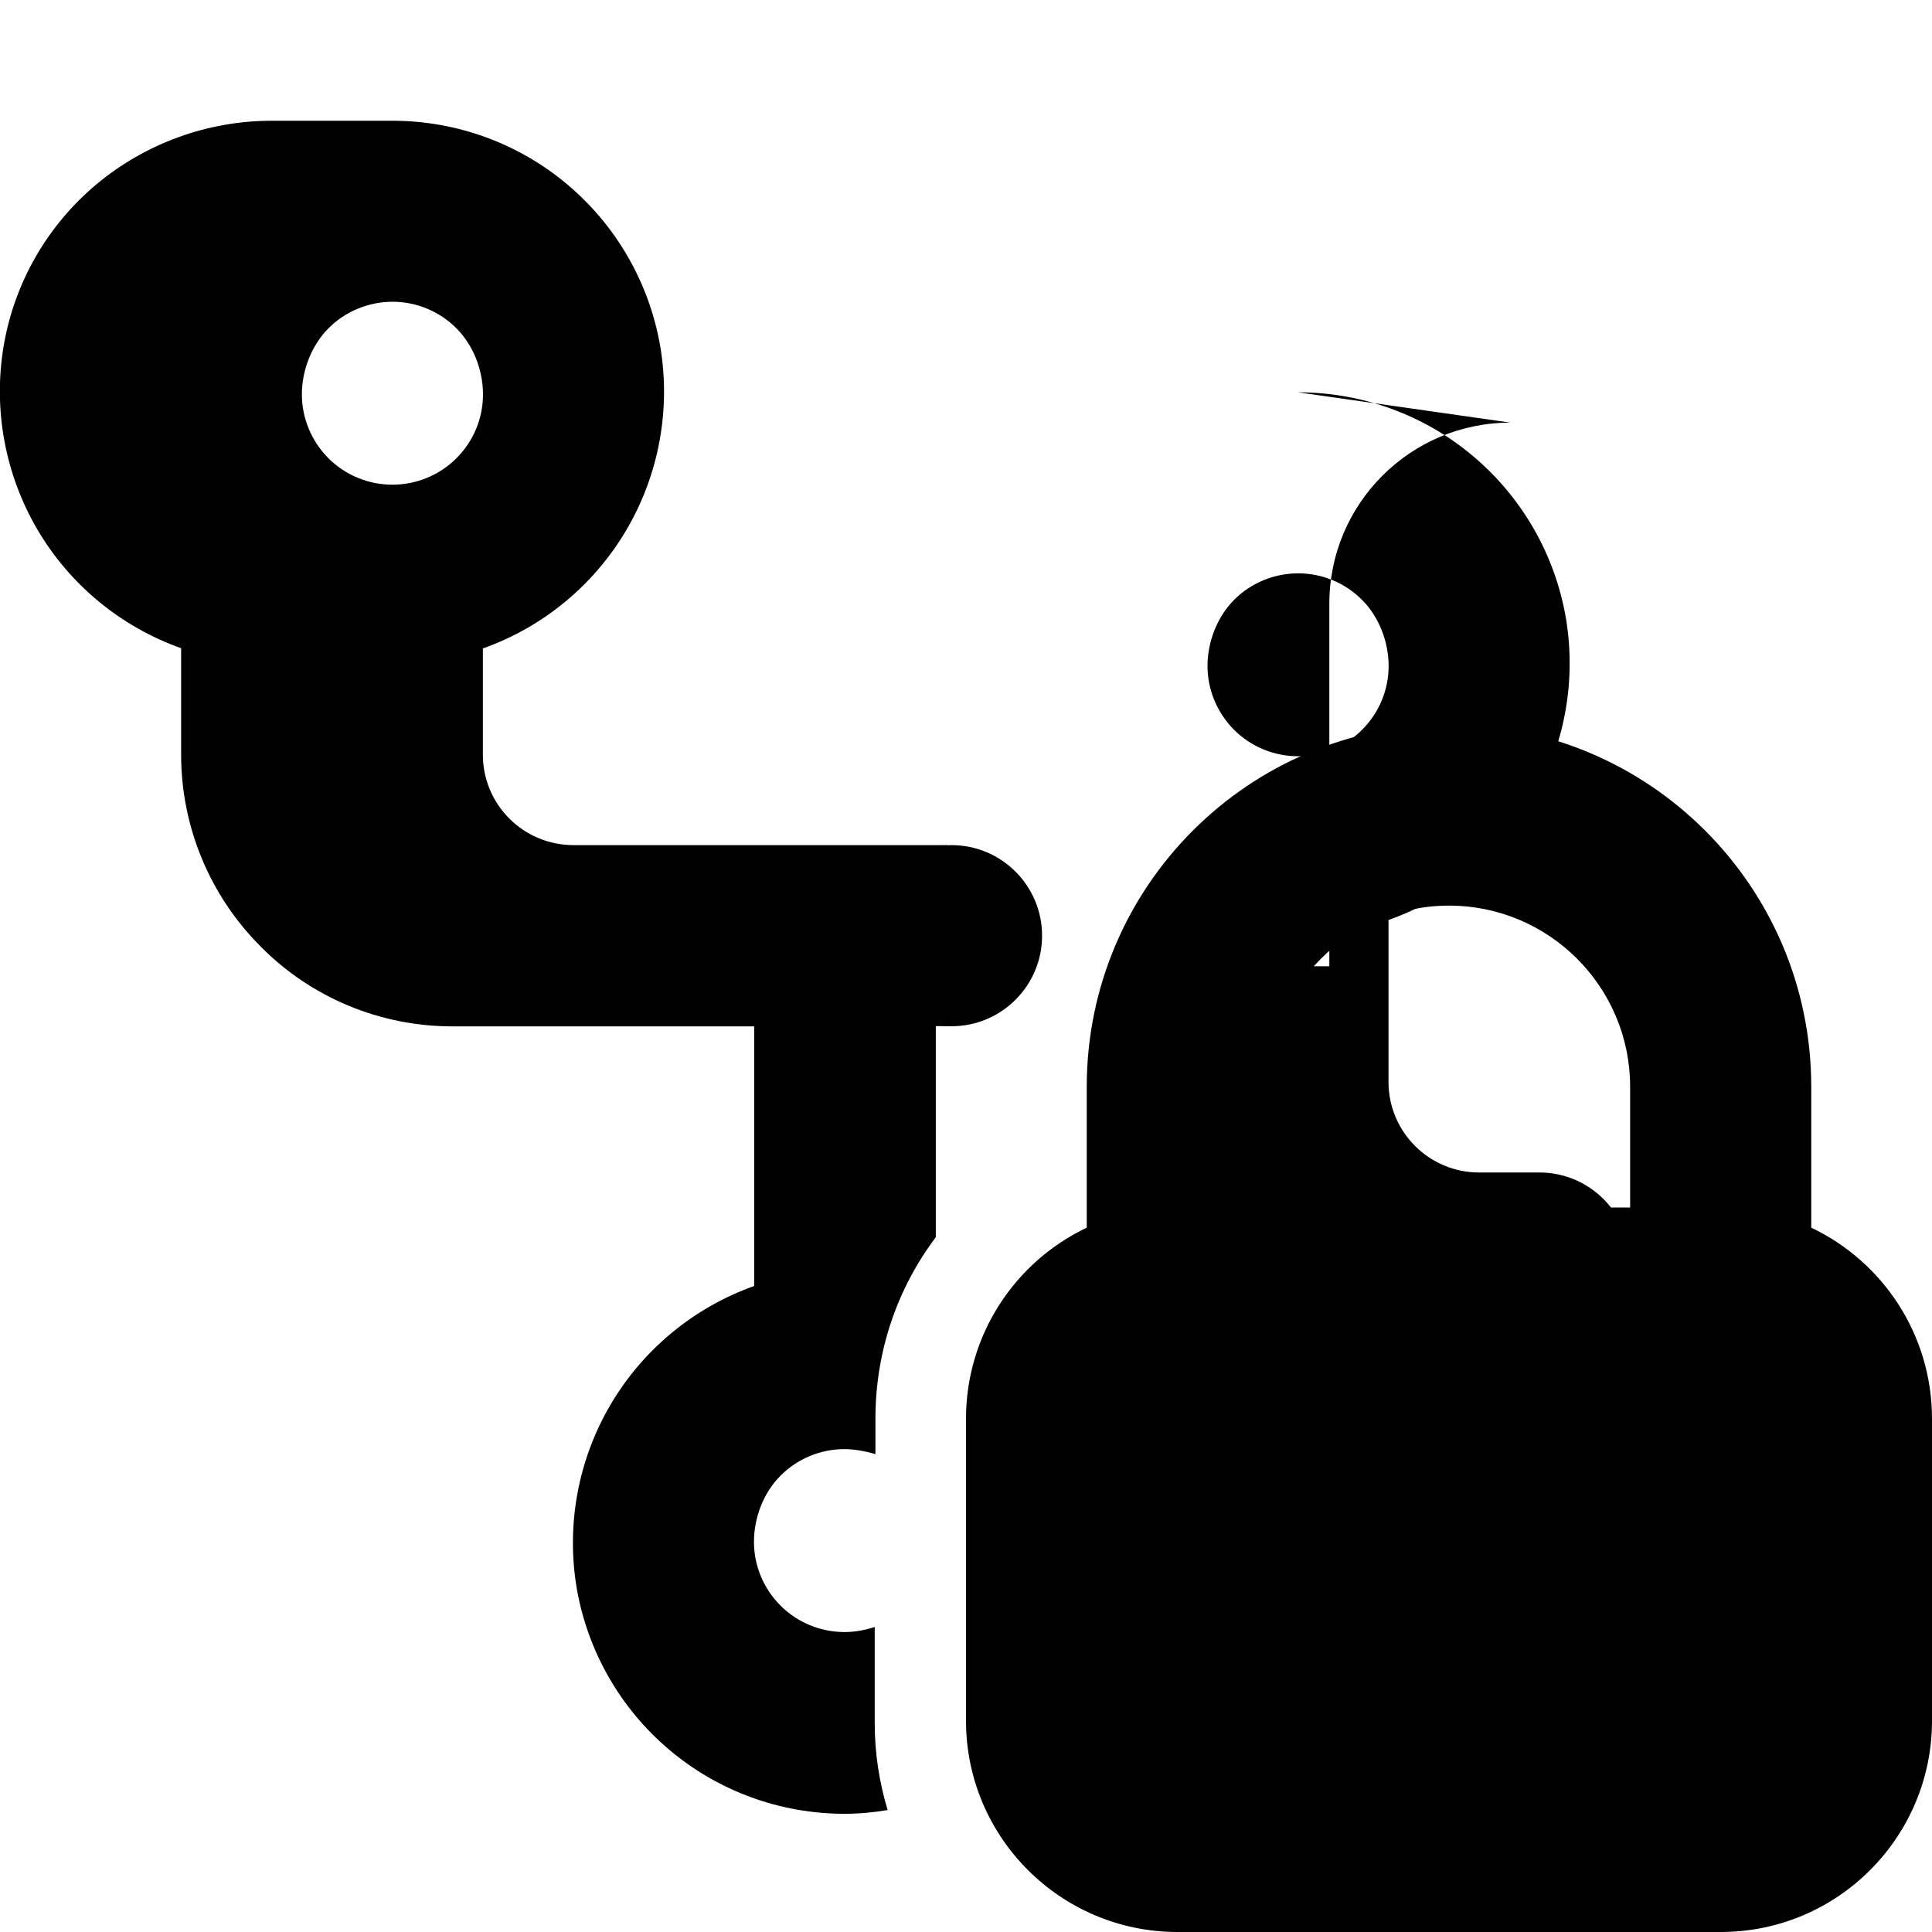
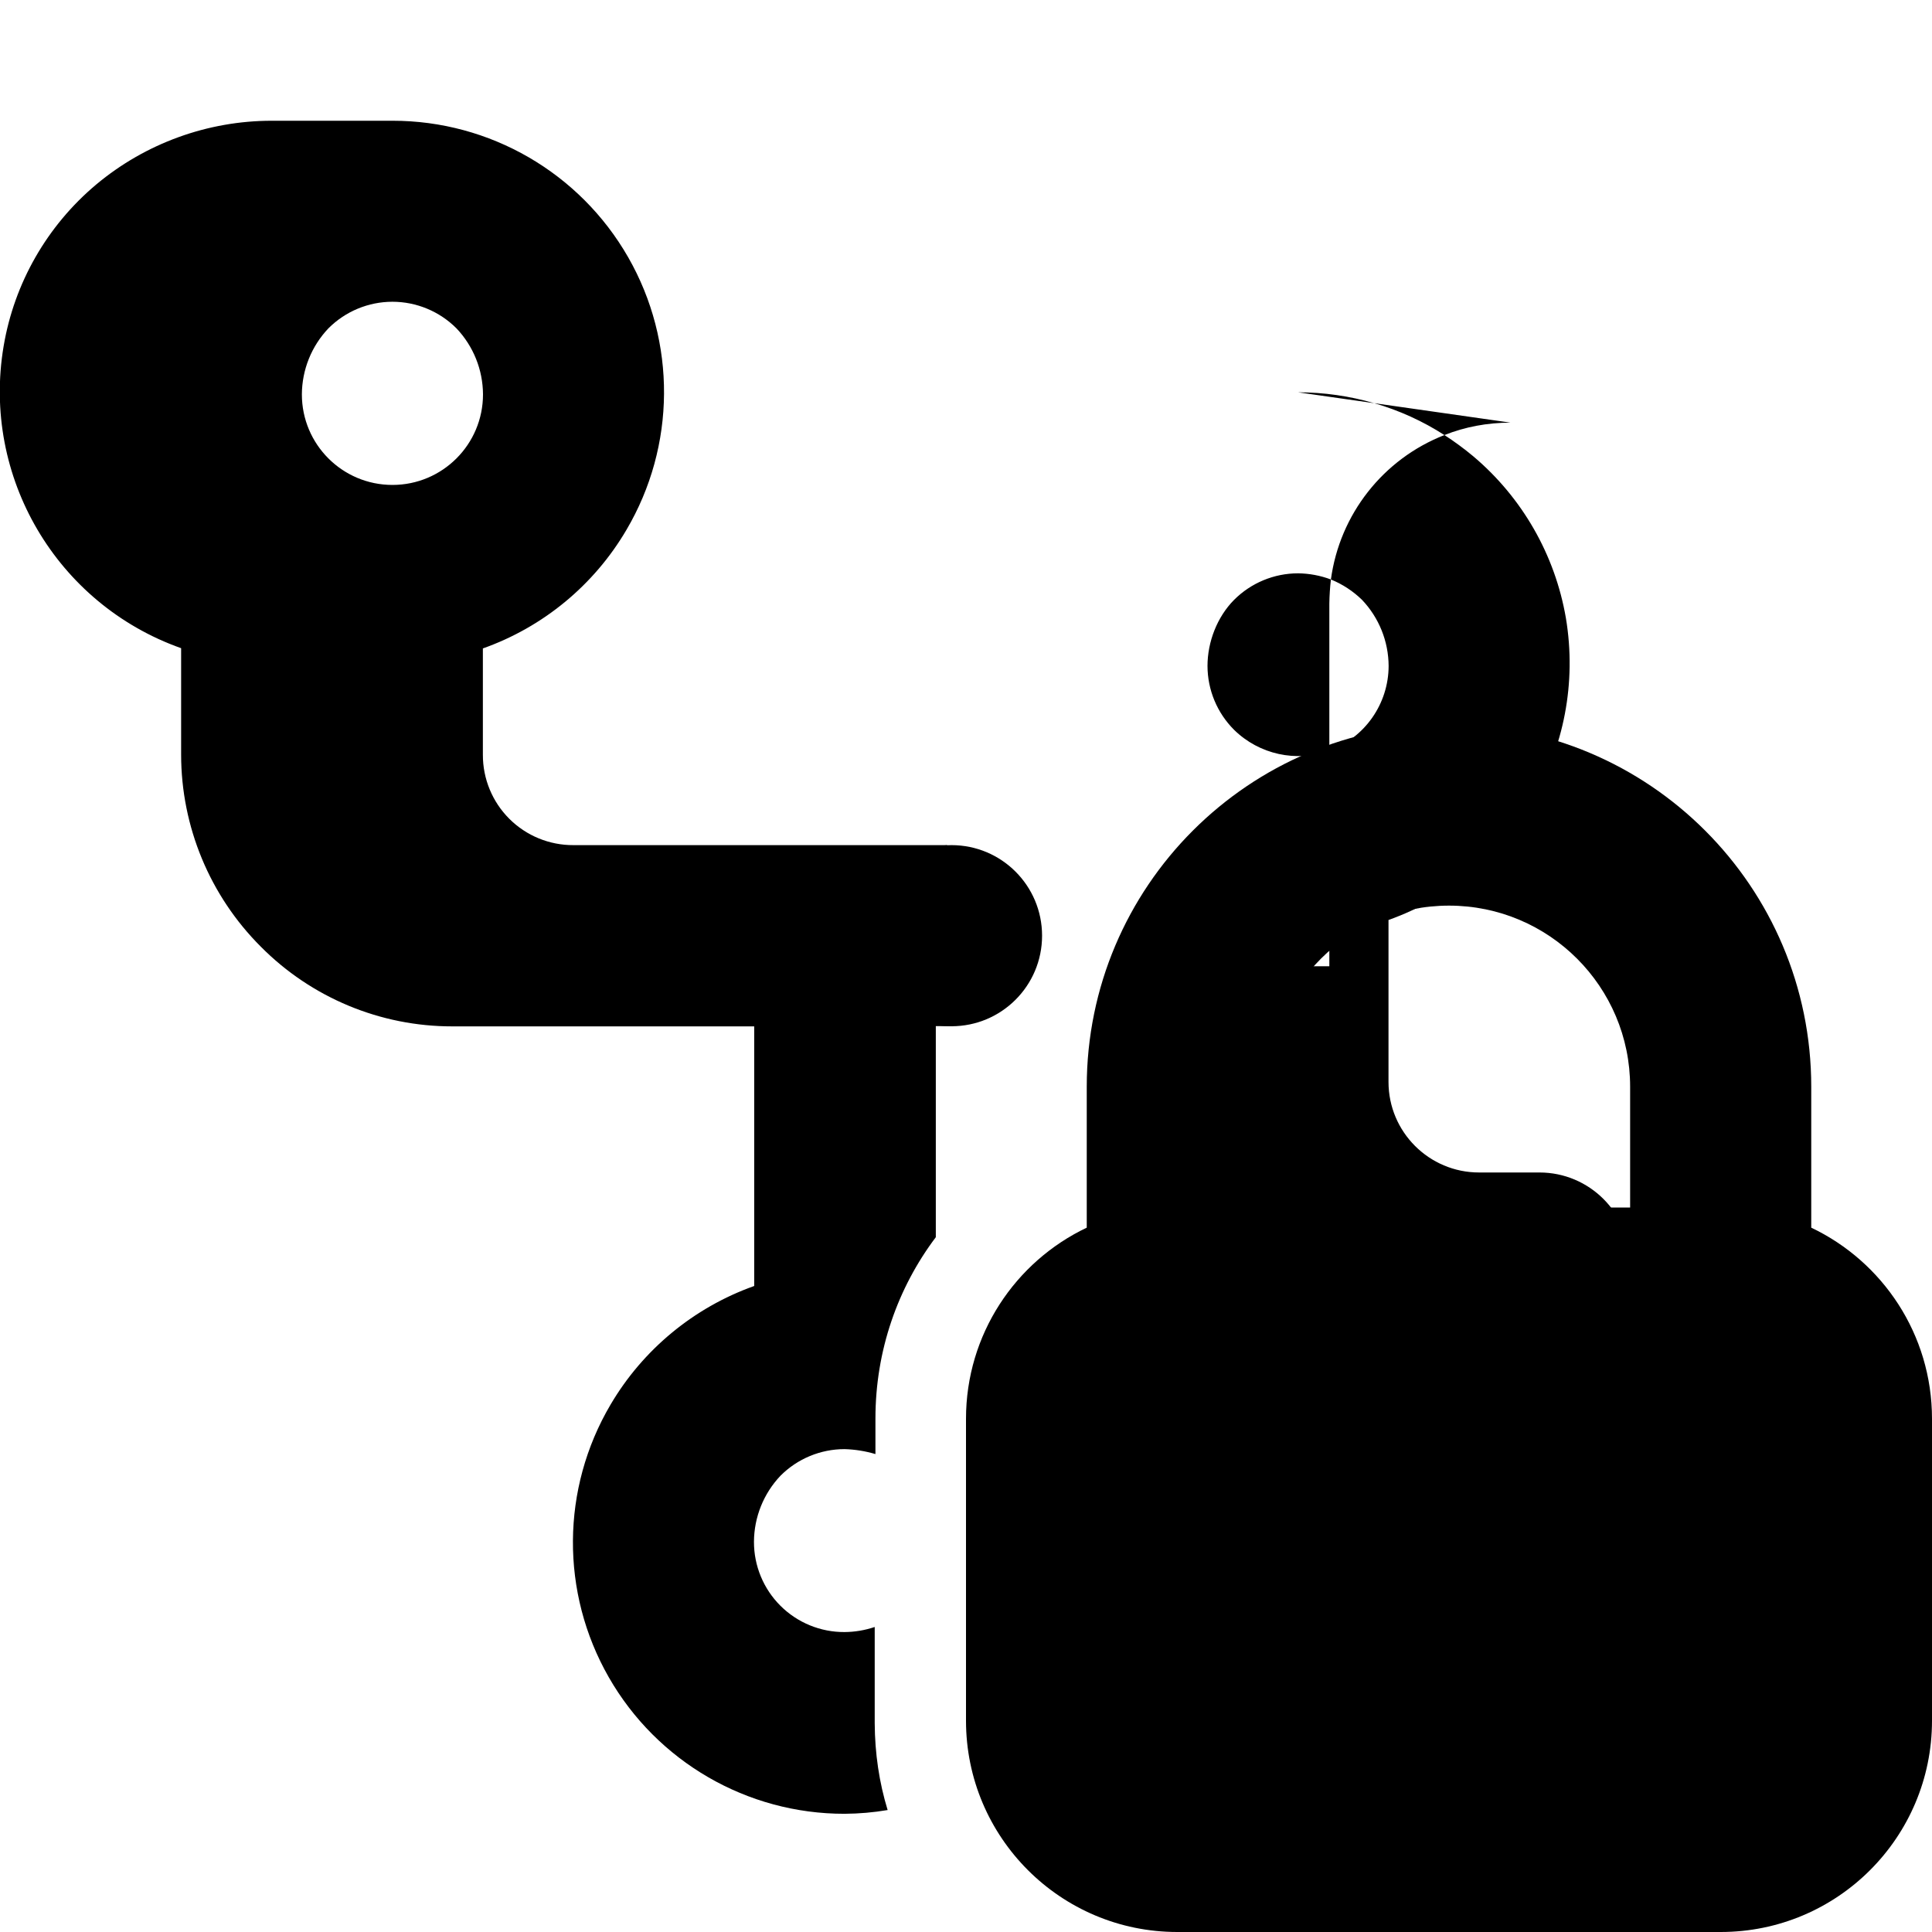
<svg xmlns="http://www.w3.org/2000/svg" width="16" height="16" viewBox="0 0 16 16">
-   <path fill-rule="evenodd" d="M9 10.167V9c0-1.657 1.343-3 3-3s3 1.343 3 3v1.167c.591.281 1 .884 1 1.583v2.5c0 .966-.783 1.75-1.75 1.75H9.75C8.784 15.999 8 15.216 8 14.25v-2.5c0-.699.409-1.302 1-1.583zM13.5 10H10.5V9c0-.828.672-1.5 1.5-1.5s1.5.672 1.5 1.5v1z" />
-   <path fill-rule="evenodd" d="M3.25 1c.531 0 1.045.187 1.45.529.406.342.678.817.768 1.34.088.523-.011 1.061-.28 1.519-.268.456-.689.805-1.189.982v.881c0 .199.079.388.22.529.14.14.332.219.53.219h3.095c-.052.428-.008.986.051 1.499H7.75v1.748c-.315.418-.5.938-.5 1.502v.294c-.087-.024-.172-.041-.256-.041-.199 0-.39.079-.53.22-.141.14-.22.348-.22.547 0 .199.079.388.22.529.14.14.331.219.53.219.086 0 .17-.016.25-.042v.796c0 .25.038.492.107.72-.118.02-.237.031-.357.031-.531 0-1.045-.187-1.45-.529-.406-.342-.678-.817-.768-1.34-.088-.523.011-1.061.28-1.519.268-.456.69-.805 1.19-.983V8.5h-2.5C3.15 8.5 2.578 8.263 2.16 7.84 1.737 7.418 1.5 6.846 1.5 6.249v-.881c-.5-.177-.922-.526-1.19-.982-.268-.457-.368-.996-.28-1.519.088-.523.36-.998.768-1.34C1.205 1.187 1.72 1 2.25 1h1zm0 1.499c-.199.001-.39.079-.53.22-.14.141-.22.348-.22.547 0 .199.08.388.22.529.14.14.331.219.53.219.199 0 .39-.079.53-.219.141-.141.22-.33.22-.529 0-.199-.079-.406-.22-.547-.14-.141-.331-.22-.53-.22zm7.5.75c.531 0 1.045.187 1.45.529.406.342.678.817.768 1.34.088.523-.011 1.061-.28 1.519-.268.456-.689.805-1.189.982v1.341c0 .414.336.75.75.75h.25.25c.414 0 .75.336.75.75s-.336.75-.75.75h-.5c-1.657 0-3-1.343-3-3V8.75c0-.199.079-.388.22-.529.14-.14.332-.219.53-.219h1.01V5c0-.828.672-1.5 1.5-1.5zm0 1.499c-.199.001-.39.079-.53.22-.14.141-.22.348-.22.547 0 .199.08.388.22.529.14.14.331.219.53.219.199 0 .39-.079.53-.219.141-.141.22-.33.22-.529 0-.199-.079-.406-.22-.547-.14-.141-.331-.22-.53-.22z" />
-   <path d="M8.63 7.749c0 .414-.336.75-.75.75-.414 0-.75-.336-.75-.75 0-.414.336-.75.75-.75.414 0 .75.336.75.75z" />
+   <path d="M9 10.167V9a3 3 0 1 1 6 0v1.167c.591.281 1 .884 1 1.583v2.5A1.75 1.75 0 0 1 14.25 16h-4.5A1.75 1.75 0 0 1 8 14.25v-2.5c0-.699.409-1.302 1-1.583M13.5 10V9a1.5 1.5 0 0 0-3 0v1Z" />
+   <path d="M3.25 1a2.247 2.247 0 0 1 1.938 3.388 2.25 2.25 0 0 1-1.189.982v.881a.746.746 0 0 0 .75.748h3.095c-.052.428-.008.986.051 1.499H7.75v1.748c-.315.418-.5.938-.5 1.502v.294a1 1 0 0 0-.256-.041.75.75 0 0 0-.53.22.8.8 0 0 0-.22.547.746.746 0 0 0 .75.748.8.8 0 0 0 .25-.042v.796q.002.377.107.72-.177.03-.357.031a2.247 2.247 0 0 1-1.938-3.388c.268-.456.69-.805 1.19-.983V8.5h-2.5a2.23 2.23 0 0 1-1.586-.66 2.25 2.25 0 0 1-.66-1.591v-.881A2.255 2.255 0 0 1 .03 2.867c.088-.523.36-.998.768-1.34C1.205 1.187 1.72 1 2.25 1Zm7.5 3.748a.8.8 0 0 1 .272.051 1.5 1.5 0 0 1 .94-1.196q.124.08.238.175c.406.342.678.817.768 1.34a2.26 2.26 0 0 1-1.469 2.501V8.96c0 .414.336.75.75.75h.5a.75.75 0 0 1 0 1.5h-.5a3 3 0 0 1-2.978-2.638.7.7 0 0 0-.022.178v-.54q0 .183.022.362a.75.75 0 0 1 .728-.57h1.01V6.217a.76.76 0 0 1-.789-.173.75.75 0 0 1-.22-.529c0-.199.08-.406.22-.547a.75.75 0 0 1 .53-.22m-7.5-2.249a.75.75 0 0 0-.53.22.8.8 0 0 0-.22.547.75.75 0 0 0 1.5 0 .8.8 0 0 0-.22-.547.75.75 0 0 0-.53-.22M11.009 5v1.217a.75.75 0 0 0 .491-.702.8.8 0 0 0-.22-.547.8.8 0 0 0-.258-.169 2 2 0 0 0-.013.201m.953-1.397a2.2 2.2 0 0 0-.581-.264l1.128.161q-.29.001-.547.103m-1.212-.354c.215 0 .428.031.631.09Z" />
+   <path d="M8.63 7.749a.75.75 0 1 1-1.5 0 .75.75 0 0 1 1.5 0" />
</svg>
